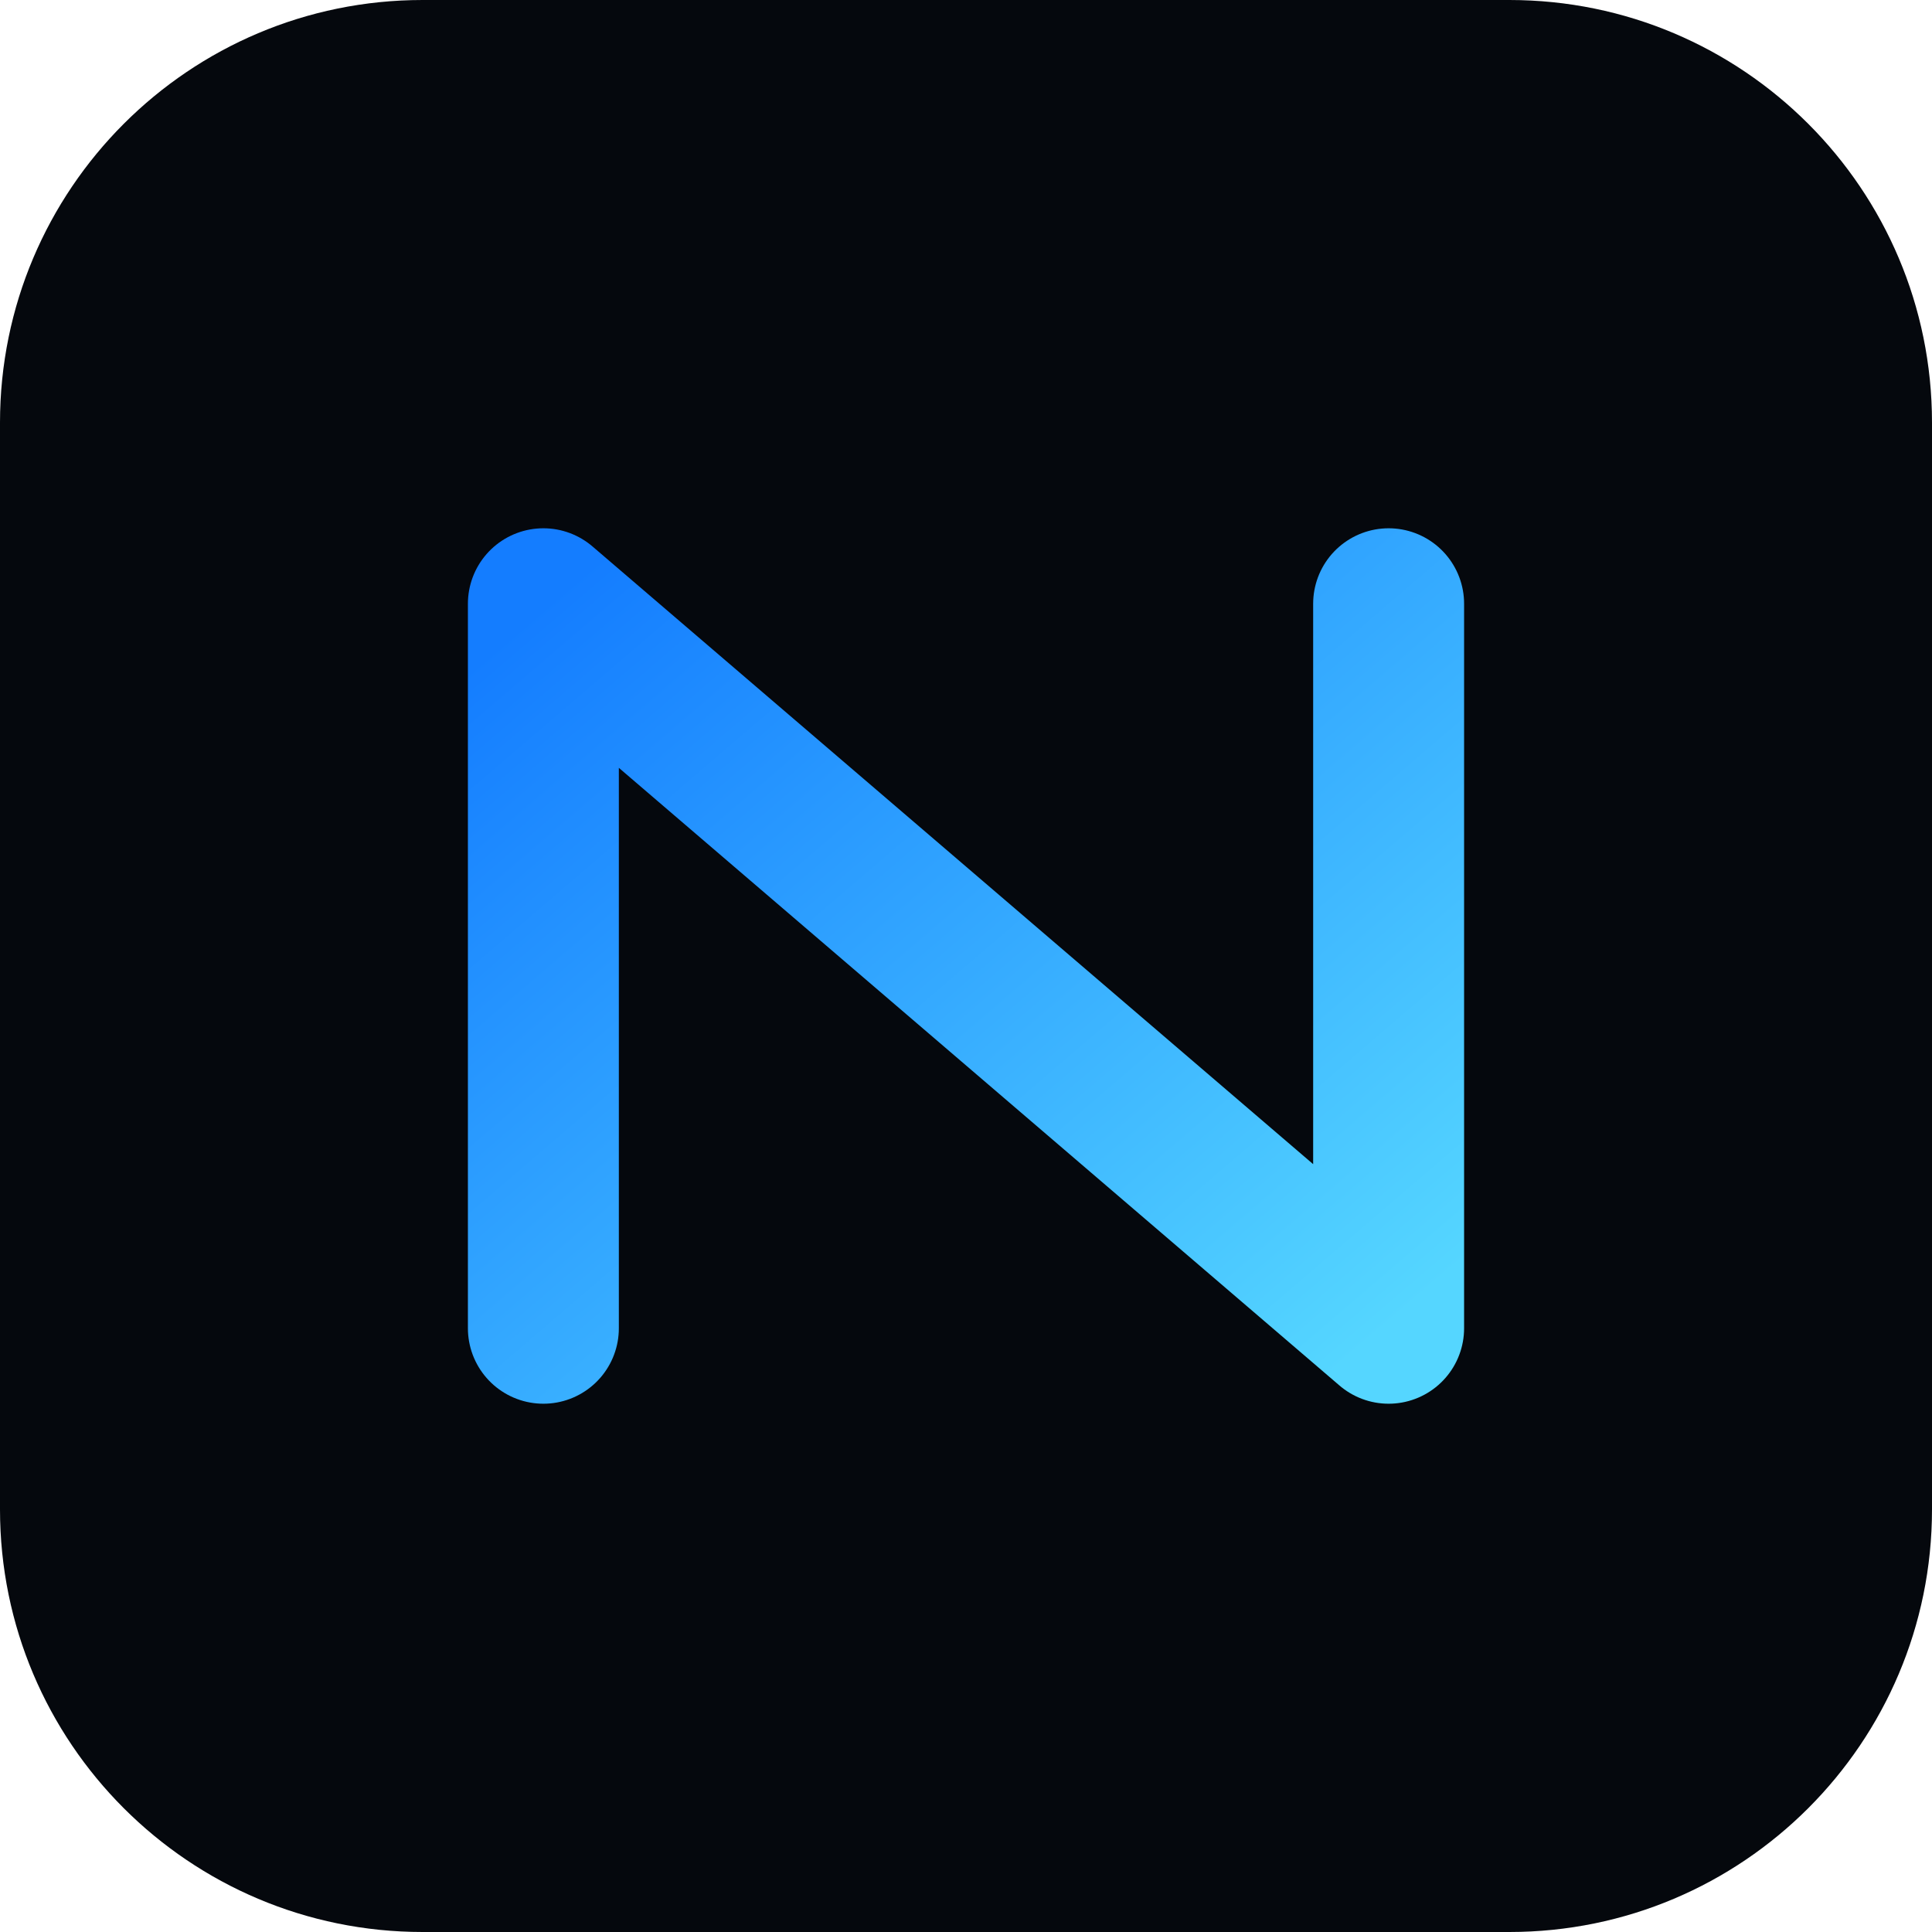
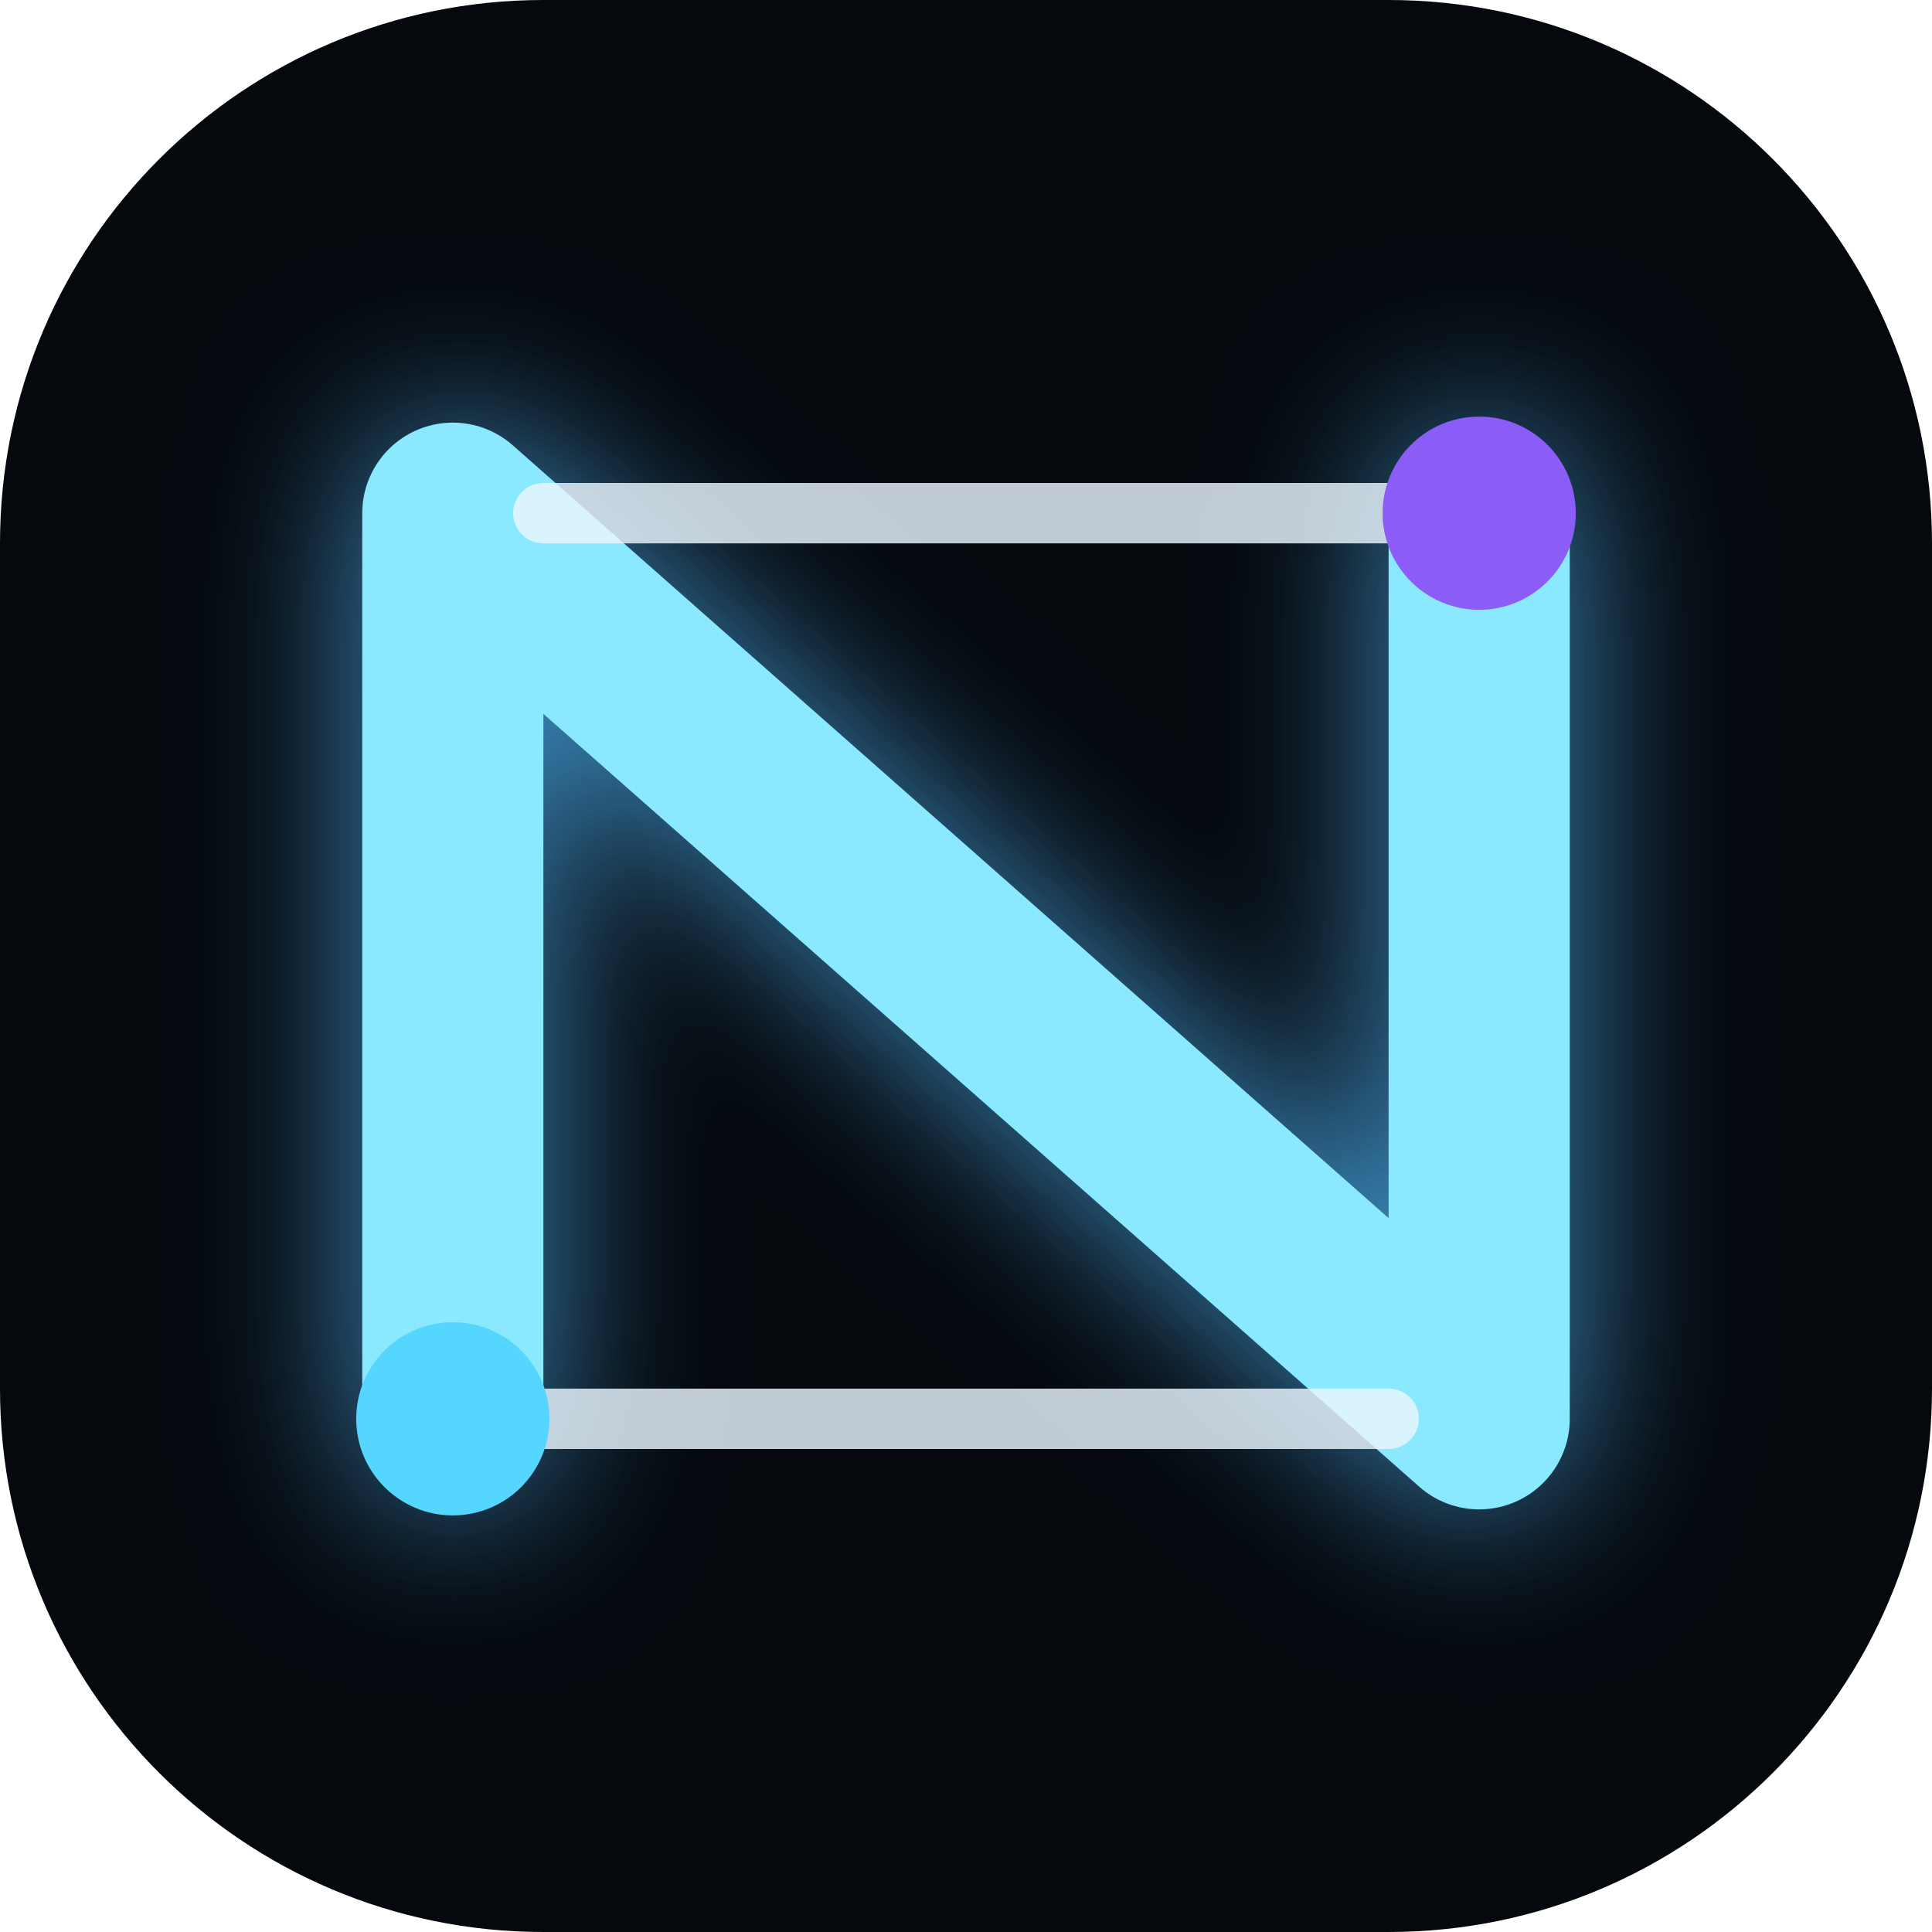
<svg xmlns="http://www.w3.org/2000/svg" viewBox="0 0 64 64">
  <defs>
-     <linearGradient id="g" x1="0%" y1="0%" x2="100%" y2="100%">
-       <stop offset="0%" stop-color="#147DFF" />
-       <stop offset="100%" stop-color="#55D6FF" />
+     <linearGradient id="g" x1="10" y1="8" x2="54" y2="56">
+       <stop offset="0%" stop-color="#8BE9FF" />
+       <stop offset="46%" stop-color="#147DFF" />
+       <stop offset="100%" stop-color="#8B5CF6" />
    </linearGradient>
+     <filter id="glow" x="-40%" y="-40%" width="180%" height="180%">
+       <feGaussianBlur stdDeviation="2.8" result="blur" />
+       <feColorMatrix in="blur" type="matrix" values="0 0 0 0 0.08 0 0 0 0 0.49 0 0 0 0 1 0 0 0 0.75 0" />
+       <feBlend in="SourceGraphic" />
+     </filter>
  </defs>
-   <rect width="64" height="64" rx="14" fill="#05080D" />
-   <path d="M18 44V20l28 24V20" stroke="url(#g)" stroke-width="5" fill="none" stroke-linecap="round" stroke-linejoin="round" />
+   <rect width="64" height="64" rx="18" fill="#05080D" />
+   <path d="M15 47V17l34 30V17" fill="none" stroke="url(#g)" stroke-width="6" stroke-linecap="round" stroke-linejoin="round" filter="url(#glow)" />
+   <path d="M18 17h28M18 47h28" fill="none" stroke="#EAF7FF" stroke-width="2" stroke-linecap="round" opacity="0.82" />
+   <circle cx="15" cy="47" r="3.2" fill="#55D6FF" />
+   <circle cx="49" cy="17" r="3.2" fill="#8B5CF6" />
</svg>
